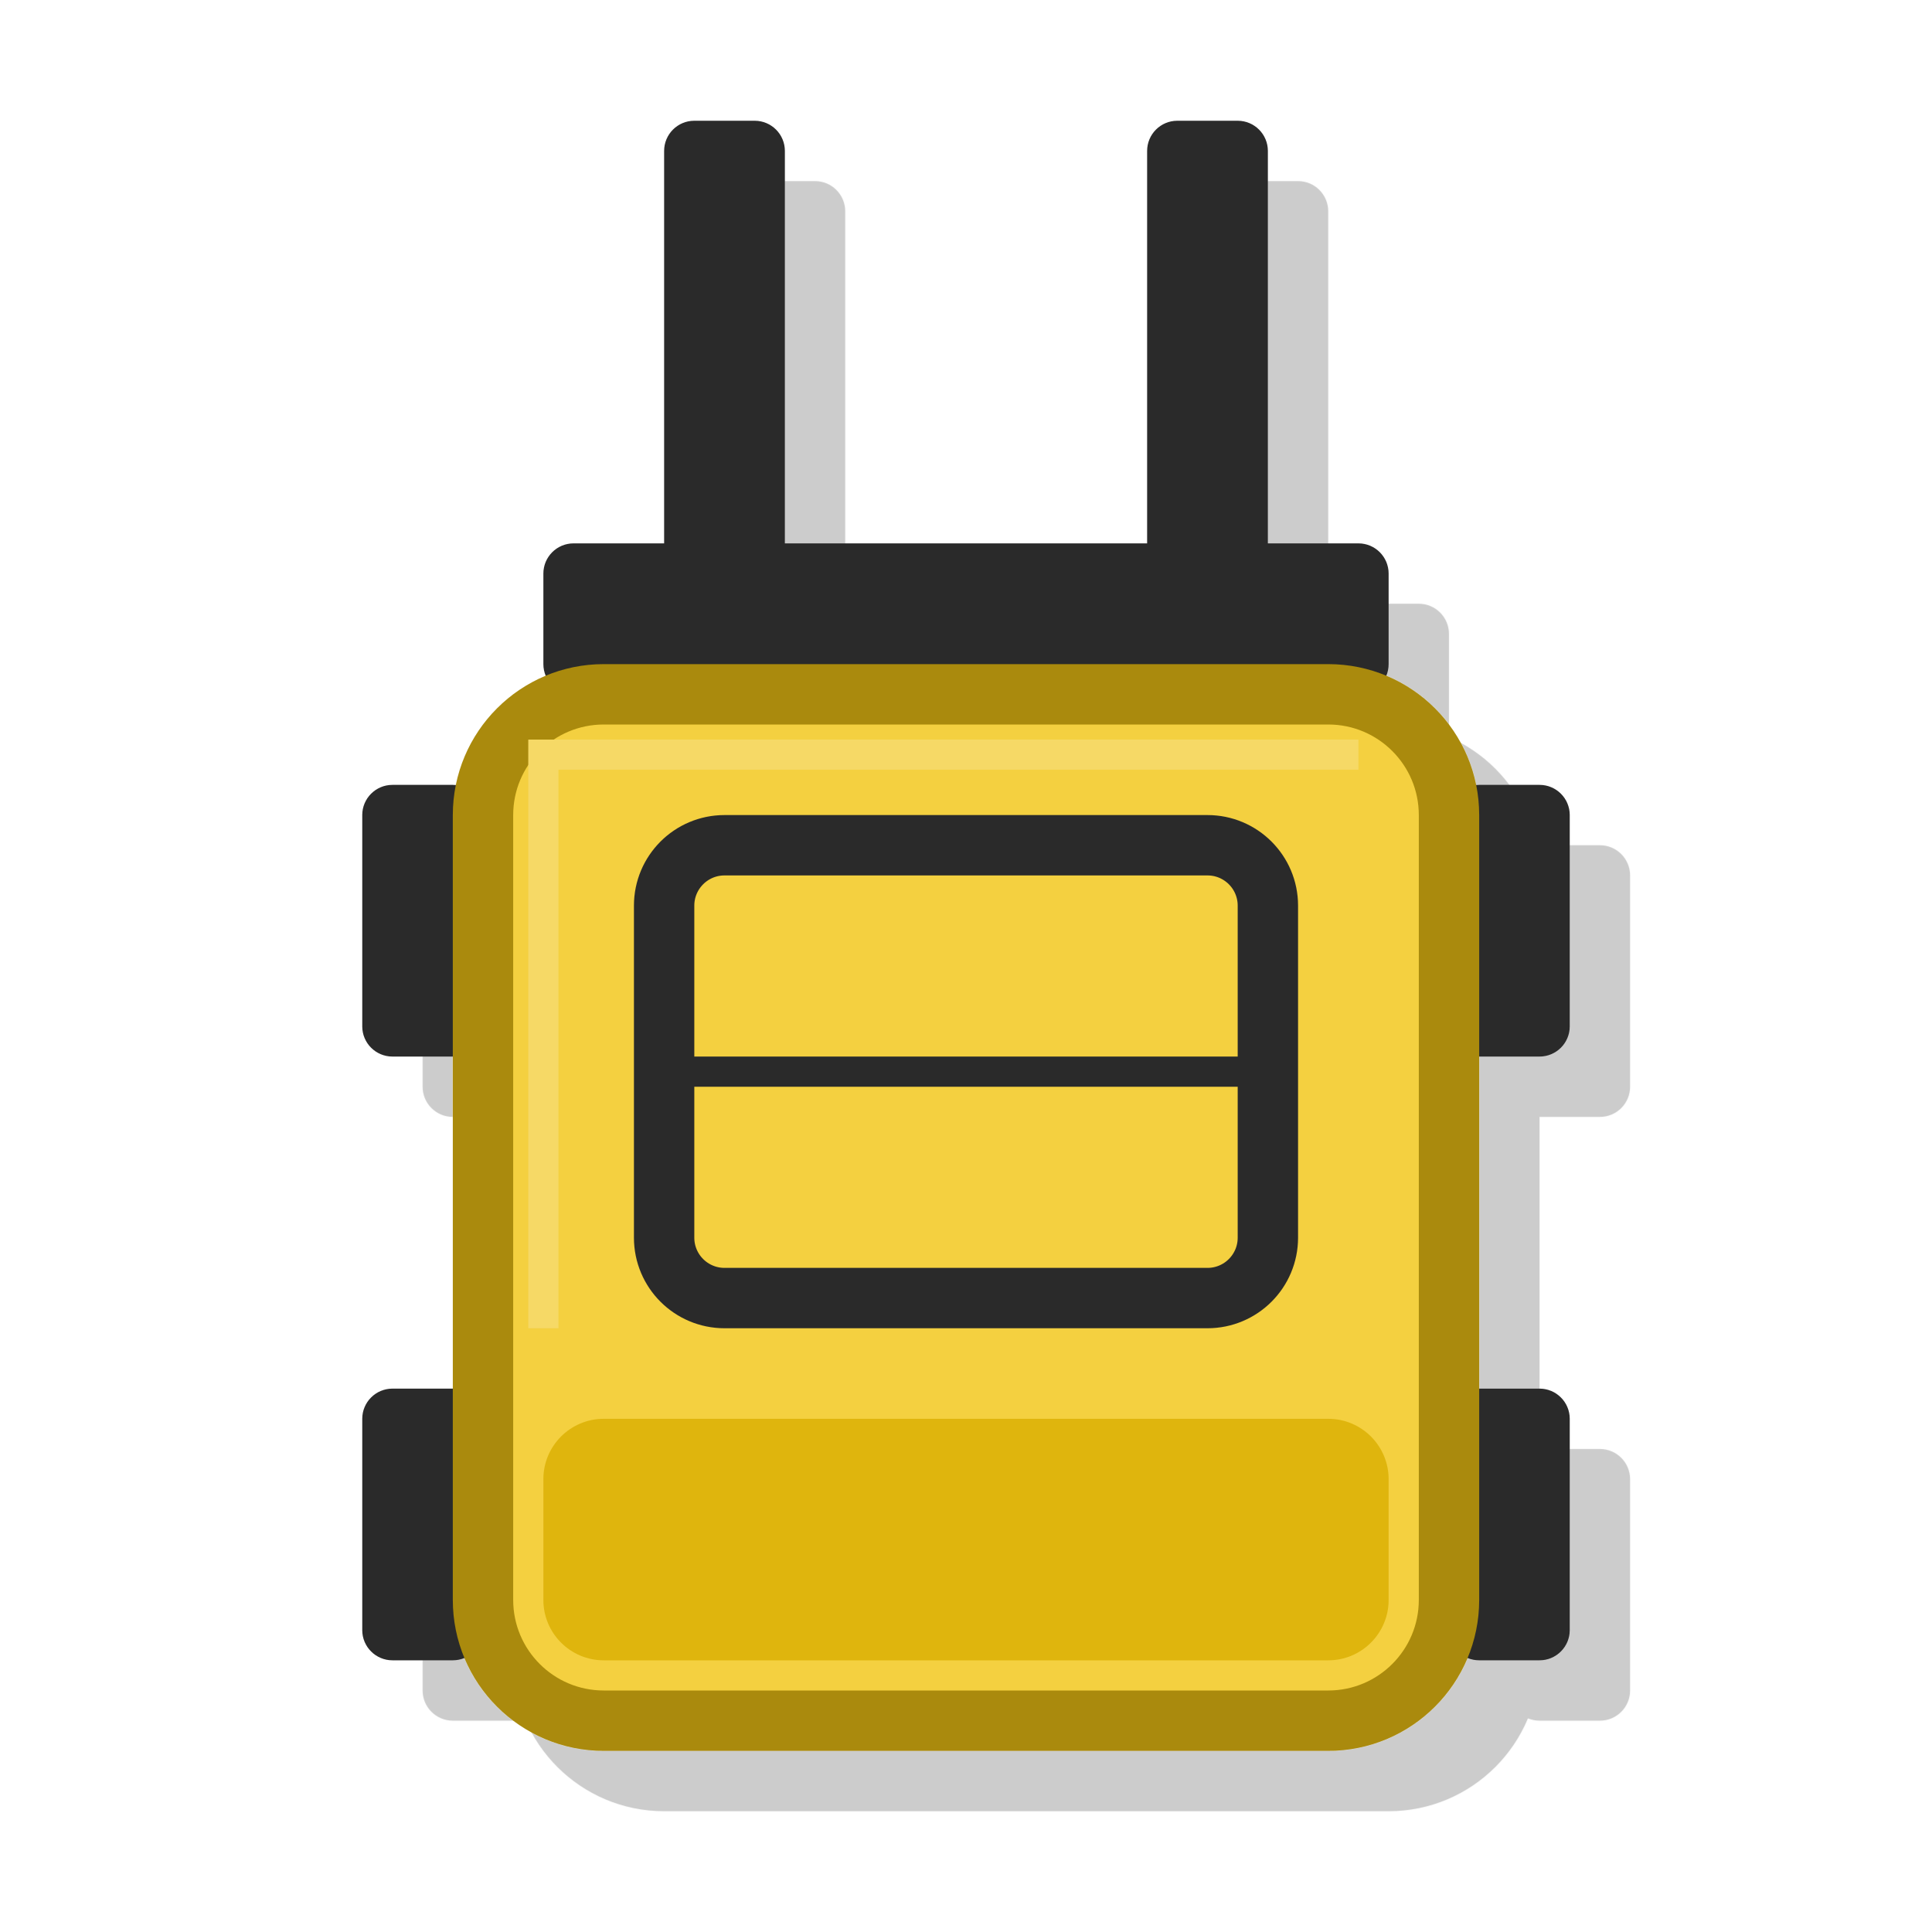
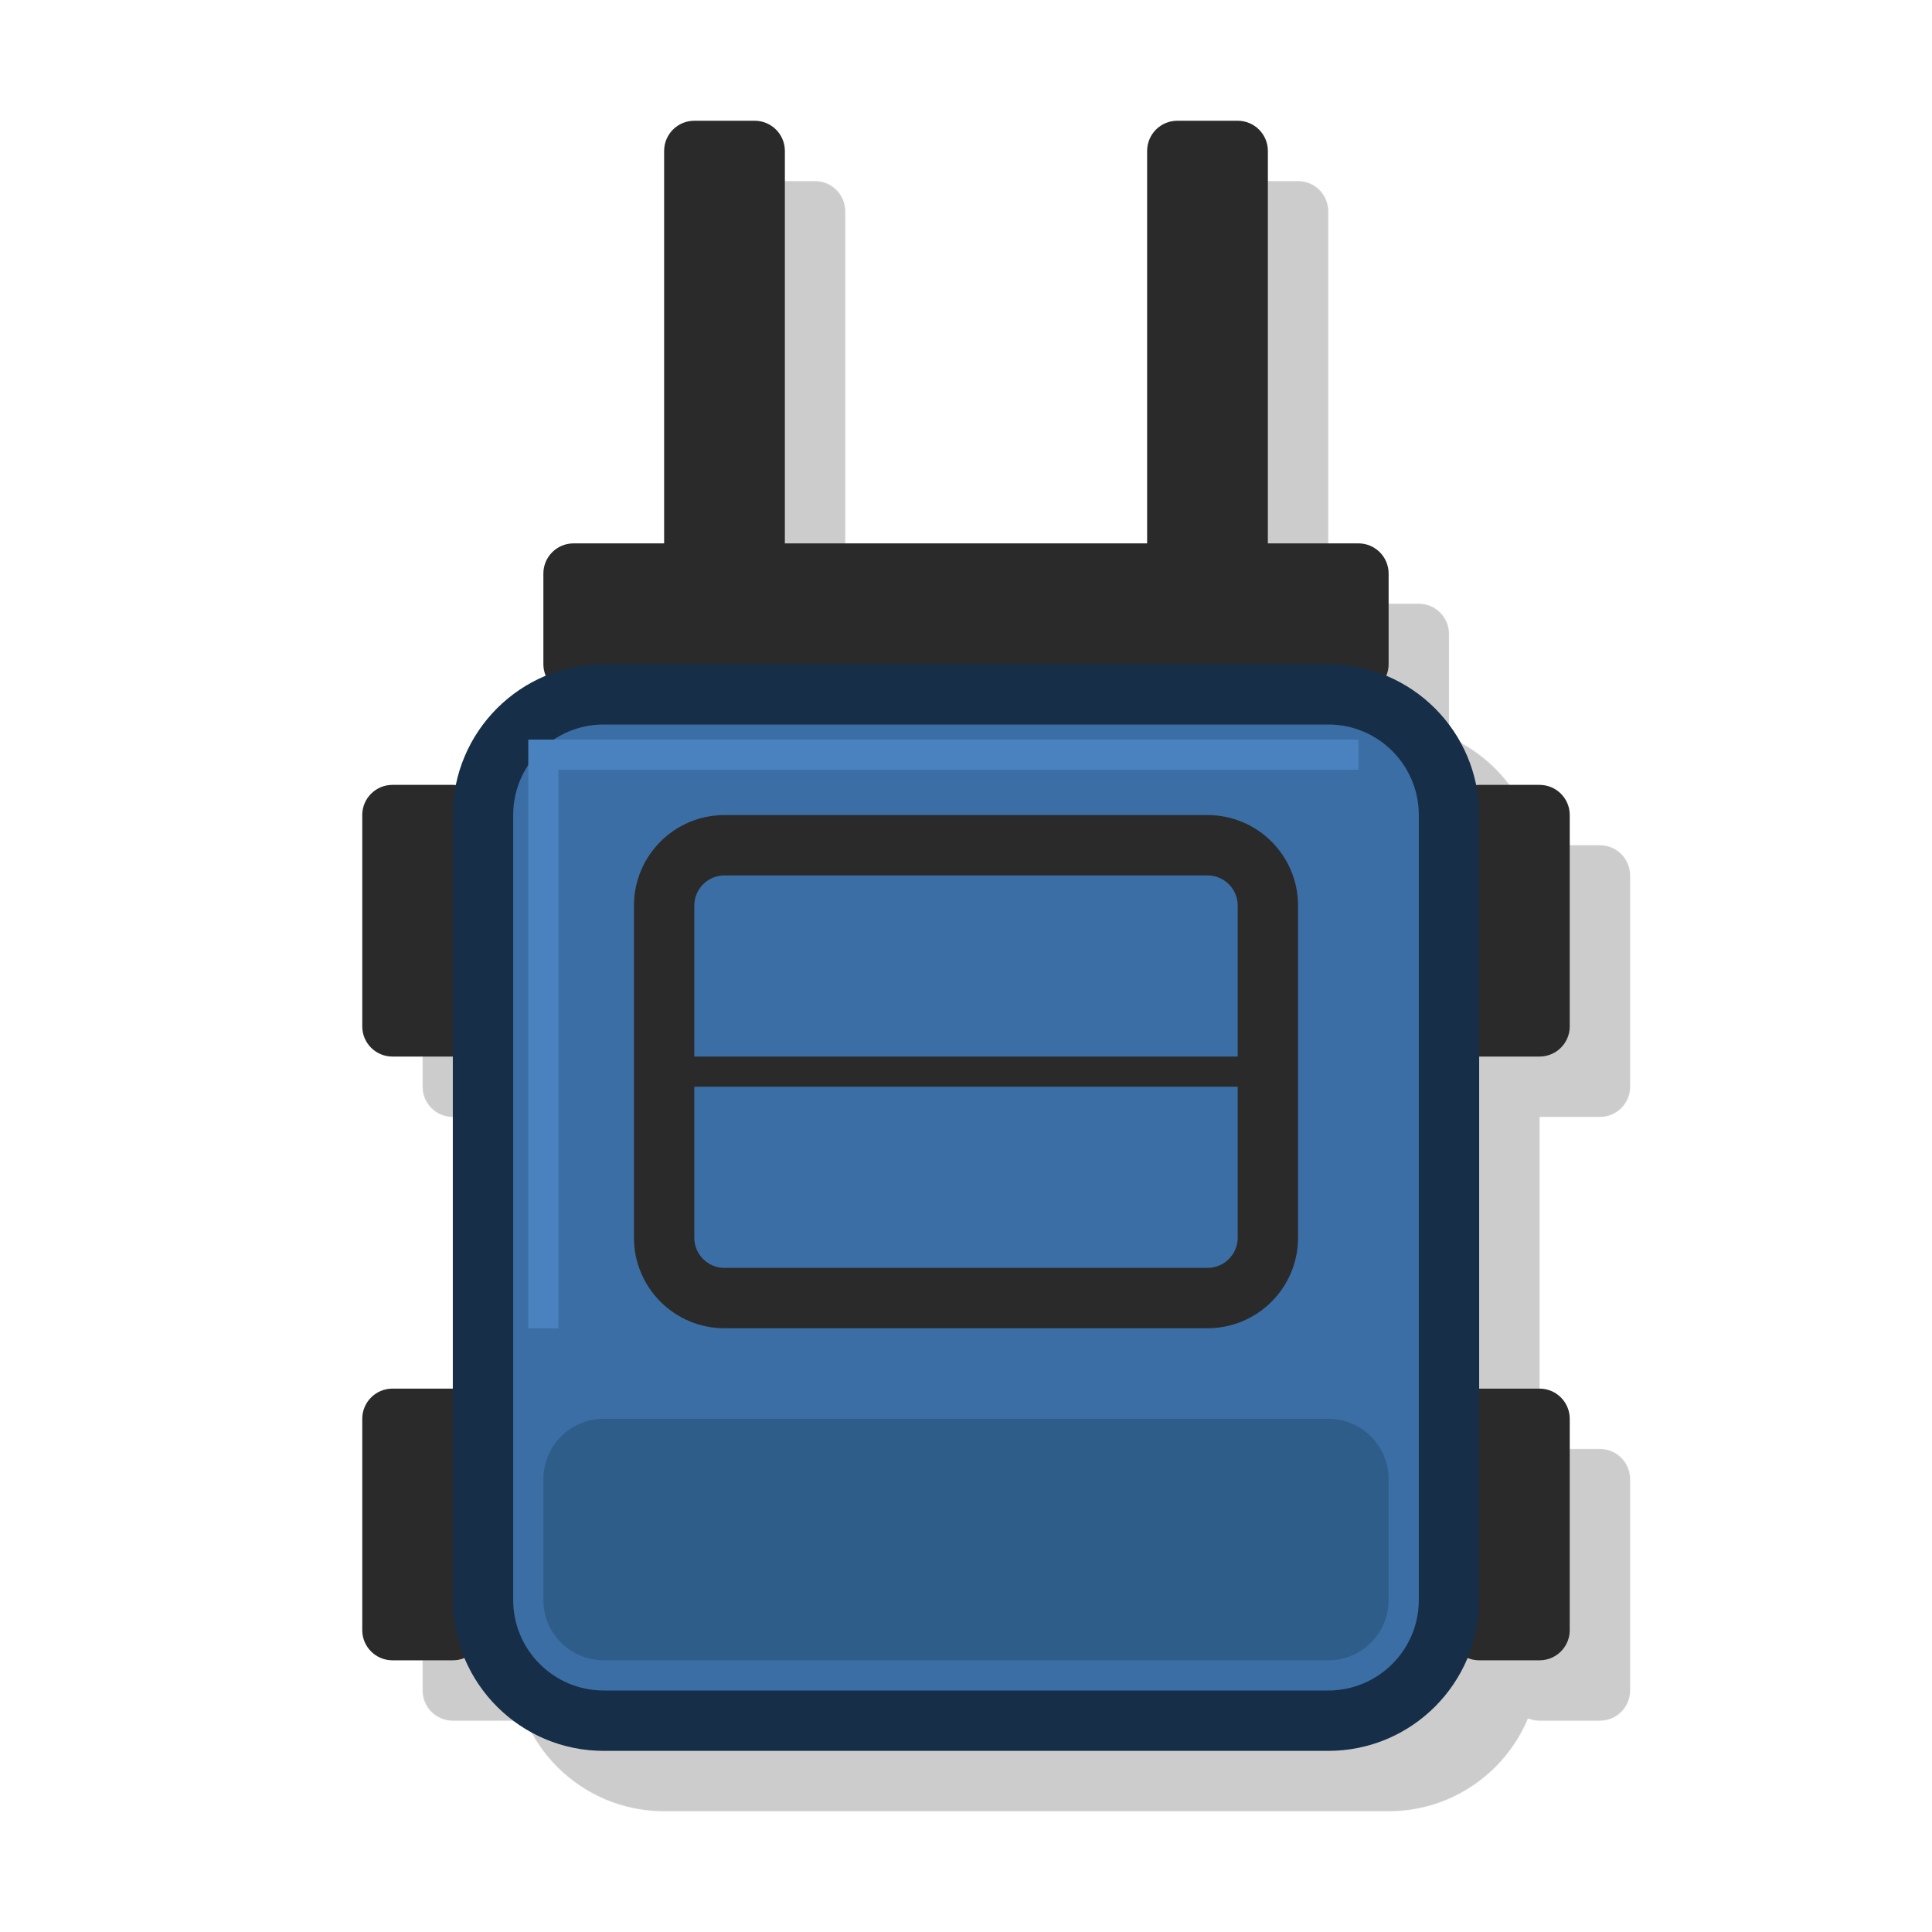
<svg xmlns="http://www.w3.org/2000/svg" width="64" height="64" viewBox="0 0 64 64">
  <defs>
    <filter id="s" x="-10%" y="-10%" width="120%" height="120%">
      <feDropShadow dx="2" dy="2" stdDeviation="0" flood-color="#000" flood-opacity=".2" />
    </filter>
  </defs>
  <g filter="url(#s)">
    <rect x="22" y="4" width="4" height="16" fill="#2B2B2B" rx="1" />
    <rect x="38" y="4" width="4" height="16" fill="#2B2B2B" rx="1" />
    <rect x="12" y="26" width="4" height="9" fill="#2B2B2B" rx="1" />
    <rect x="48" y="26" width="4" height="9" fill="#2B2B2B" rx="1" />
    <rect x="12" y="46" width="4" height="9" fill="#2B2B2B" rx="1" />
    <rect x="48" y="46" width="4" height="9" fill="#2B2B2B" rx="1" />
    <rect x="18" y="18" width="28" height="5" fill="#2B2B2B" rx="1" />
-     <rect x="16" y="23" width="32" height="34" fill="#F4D03F" rx="4" stroke="#AA8A0A" stroke-width="2" />
-     <rect x="18" y="47" width="28" height="8" fill="#DFB50D" rx="2" />
+     <rect x="16" y="23" width="32" height="34" fill="#3A6EA5" rx="4" stroke="#192F47" stroke-width="2" />
+     <rect x="18" y="47" width="28" height="8" fill="#2F5D8A" rx="2" />
    <rect x="22" y="28" width="20" height="15" fill="none" stroke="#2B2B2B" stroke-width="2" rx="2" />
    <path d="M22 35.5H42" fill="none" stroke="#2B2B2B" stroke-width="1" />
-     <path d="M18 44V25H45" fill="none" stroke="#F6D966" stroke-width="1" />
+     <path d="M18 44V25H45" fill="none" stroke="#4982BF" stroke-width="1" />
  </g>
</svg>
